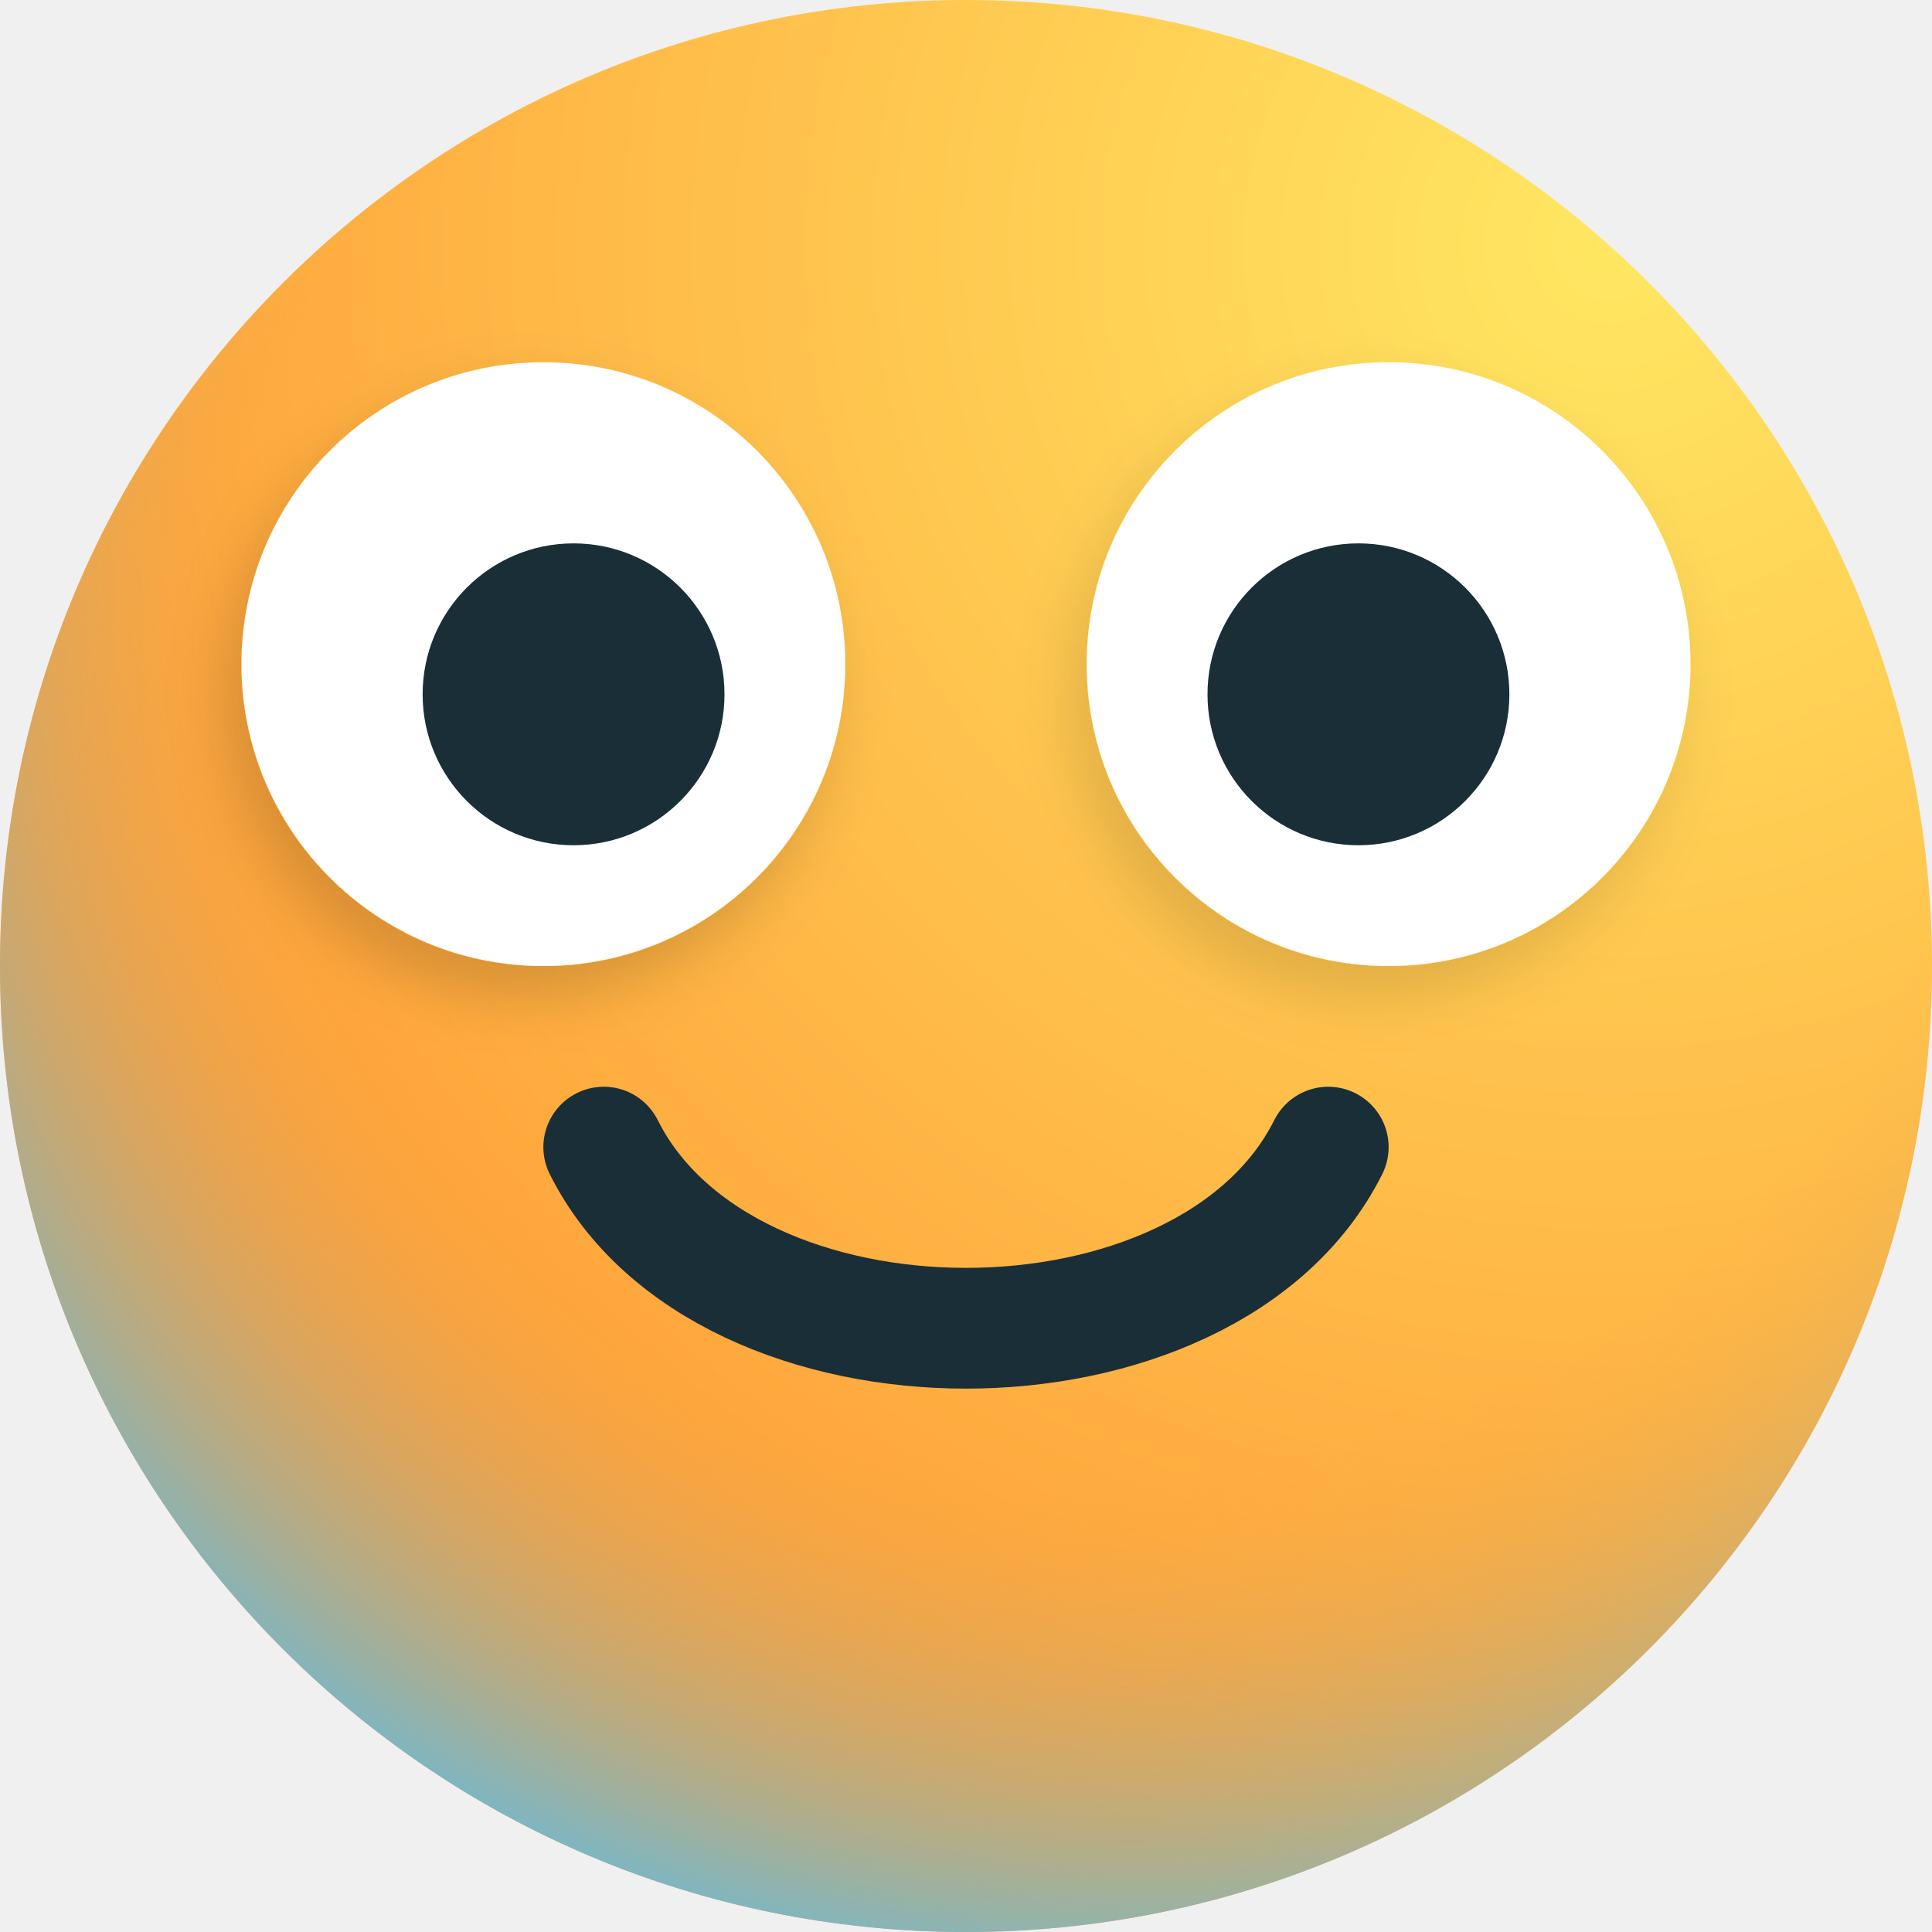
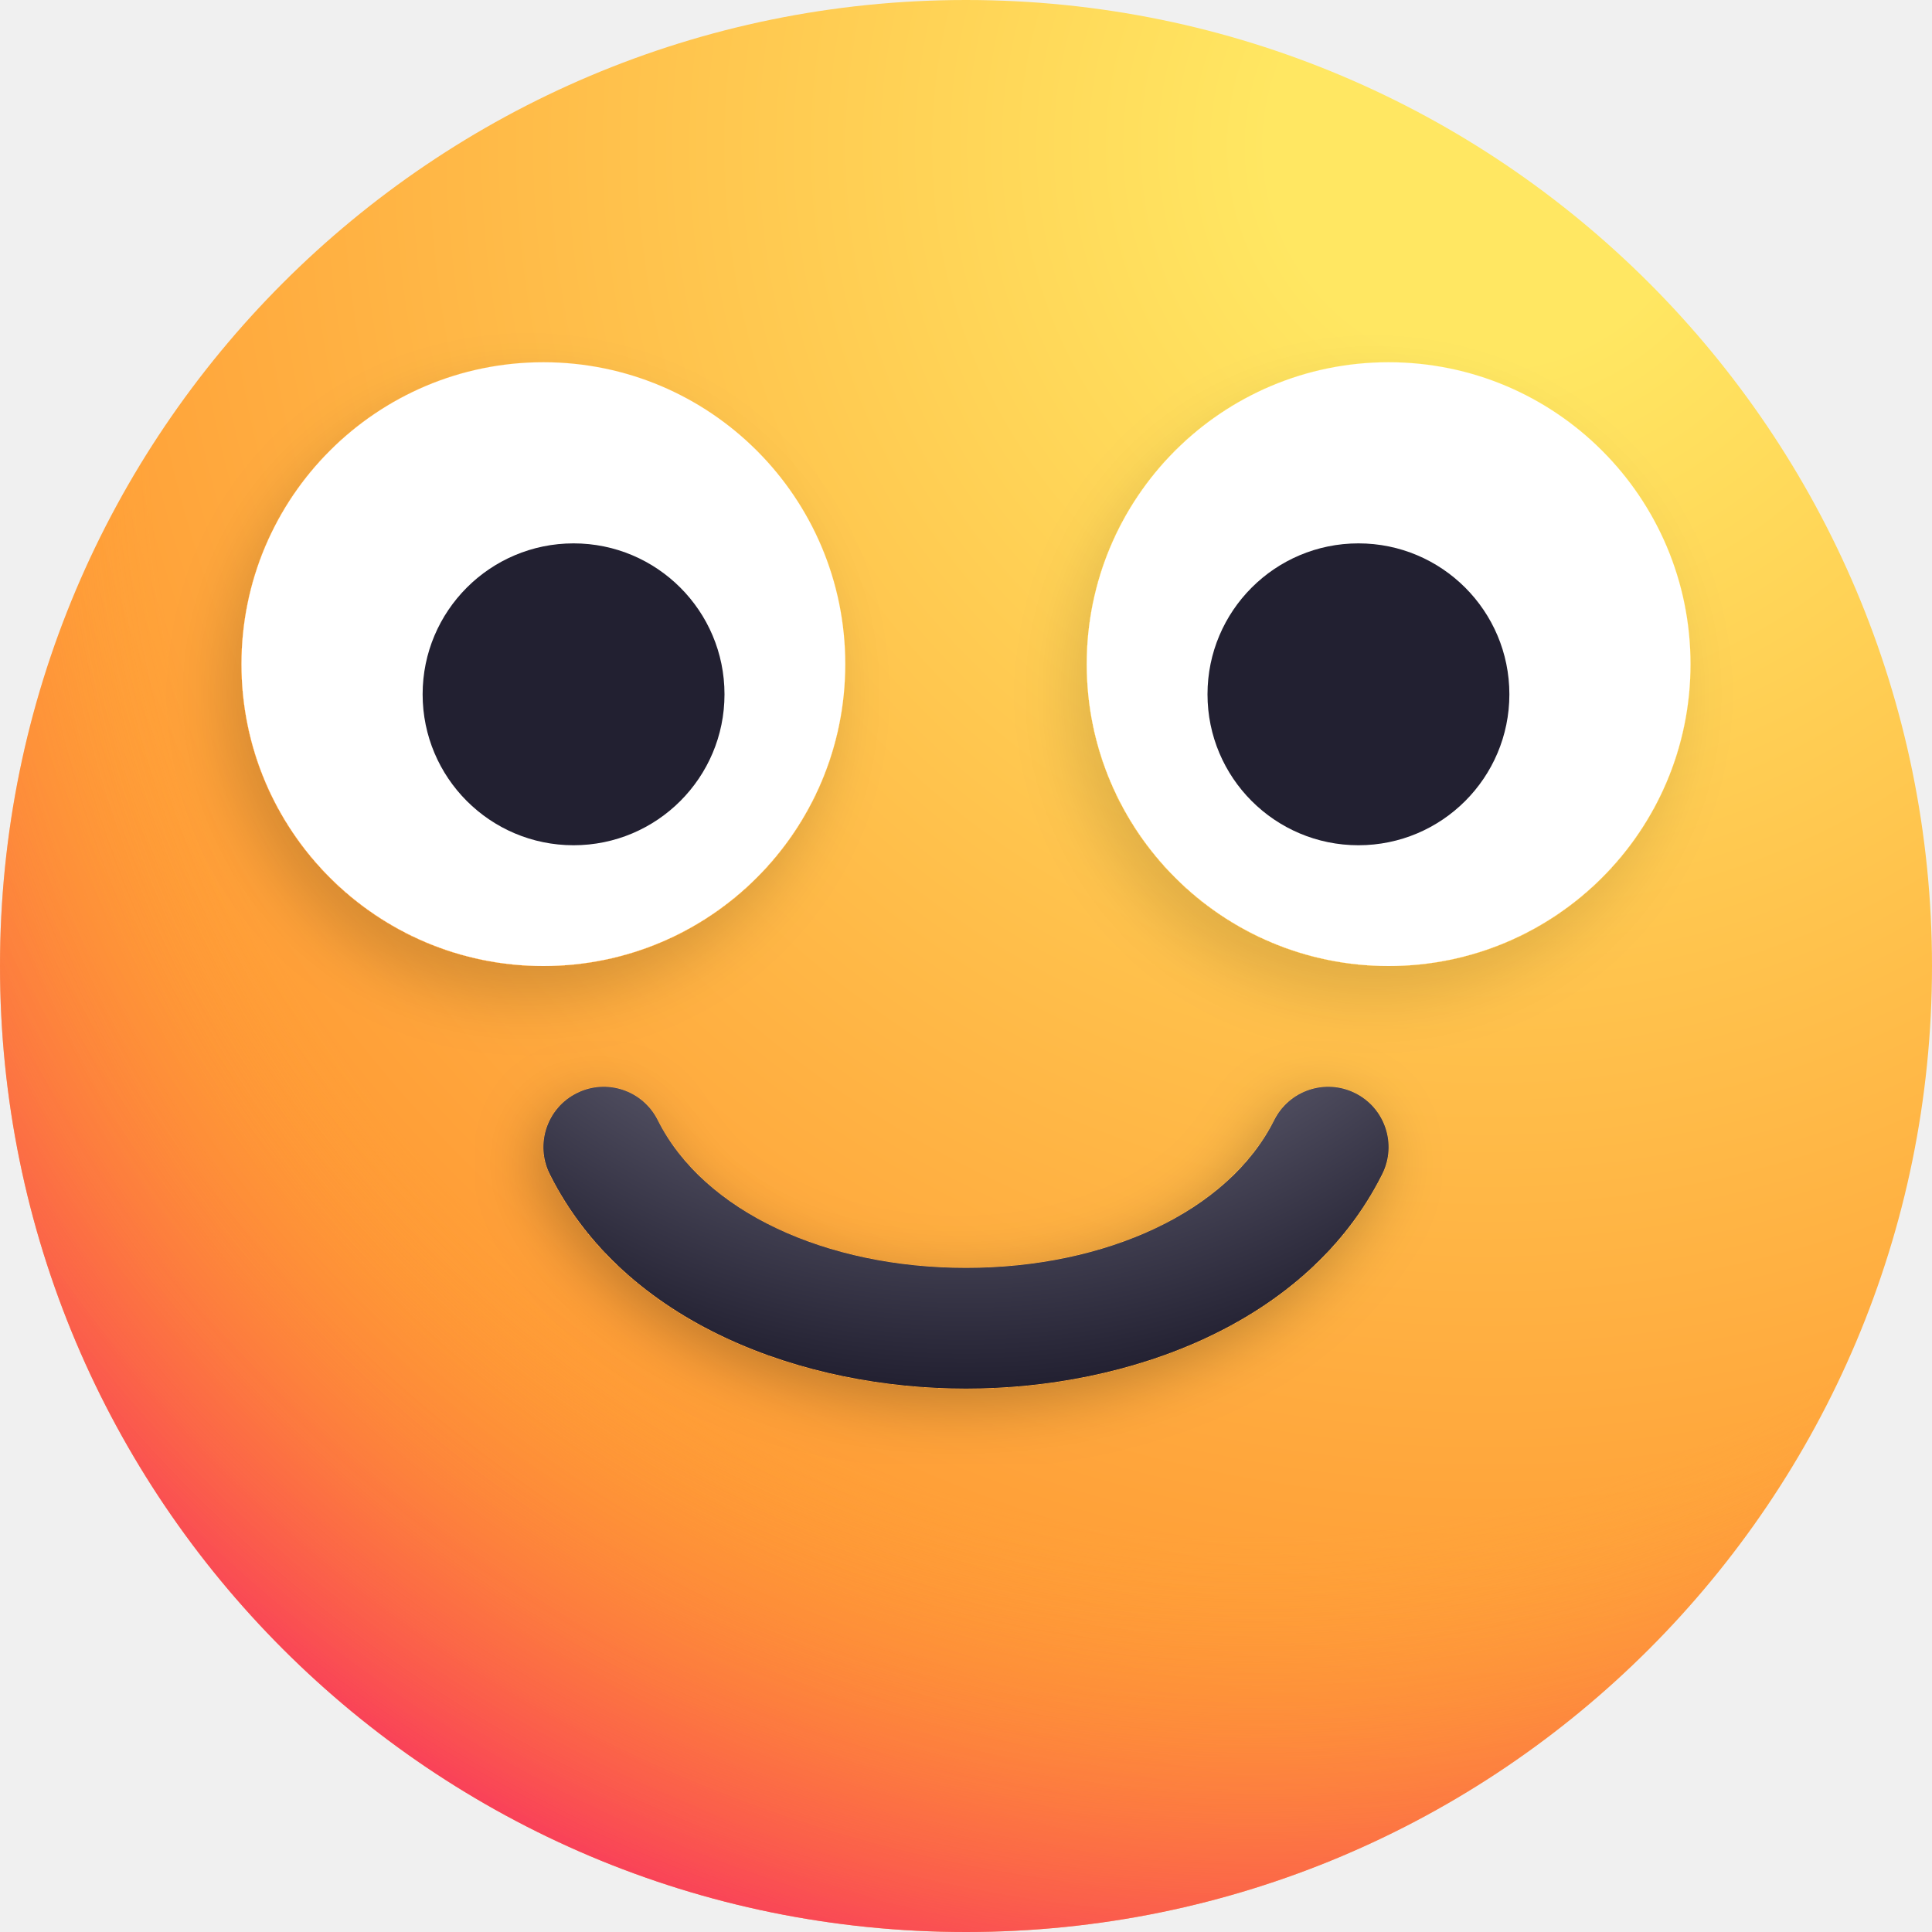
<svg xmlns="http://www.w3.org/2000/svg" width="32" height="32" viewBox="0 0 32 32" fill="none">
  <g clip-path="url(#clip0_648_74)">
    <rect width="32" height="32" rx="16" fill="url(#paint0_radial_648_74)" />
    <rect width="32" height="32" rx="16" fill="url(#paint1_radial_648_74)" />
    <g filter="url(#filter0_d_648_74)">
      <circle cx="23" cy="11" r="5" fill="white" />
    </g>
    <g filter="url(#filter1_d_648_74)">
      <circle cx="9" cy="11" r="5" fill="white" />
    </g>
-     <circle cx="22.5" cy="11.5" r="2.5" fill="#1A2E37" />
-     <circle cx="9.5" cy="11.5" r="2.5" fill="#1A2E37" />
-     <path d="M10 19C12 23 20 23 22 19" stroke="#1A2E37" stroke-width="2" stroke-linecap="round" />
+     <circle cx="22.5" cy="11.5" r="2.5" fill="#222031" />
+     <circle cx="9.5" cy="11.5" r="2.5" fill="#222031" />
+     <g filter="url(#filter2_d_648_74)">
+       <path fill-rule="evenodd" clip-rule="evenodd" d="M9.553 18.106C10.047 17.859 10.647 18.059 10.894 18.553C11.653 20.07 13.684 21 16 21C18.316 21 20.347 20.07 21.105 18.553C21.352 18.059 21.953 17.859 22.447 18.106C22.941 18.353 23.141 18.953 22.894 19.447C21.653 21.931 18.684 23 16 23C13.316 23 10.347 21.931 9.106 19.447C8.859 18.953 9.059 18.353 9.553 18.106Z" fill="url(#paint2_radial_648_74)" />
+     </g>
  </g>
  <defs>
    <filter id="filter0_d_648_74" x="16.75" y="5.5" width="12" height="12" filterUnits="userSpaceOnUse" color-interpolation-filters="sRGB">
      <feFlood flood-opacity="0" result="BackgroundImageFix" />
      <feColorMatrix in="SourceAlpha" type="matrix" values="0 0 0 0 0 0 0 0 0 0 0 0 0 0 0 0 0 0 127 0" result="hardAlpha" />
      <feOffset dx="-0.25" dy="0.5" />
      <feGaussianBlur stdDeviation="0.5" />
      <feComposite in2="hardAlpha" operator="out" />
      <feColorMatrix type="matrix" values="0 0 0 0 0 0 0 0 0 0 0 0 0 0 0 0 0 0 0.12 0" />
      <feBlend mode="normal" in2="BackgroundImageFix" result="effect1_dropShadow_648_74" />
      <feBlend mode="normal" in="SourceGraphic" in2="effect1_dropShadow_648_74" result="shape" />
    </filter>
    <filter id="filter1_d_648_74" x="2.75" y="5.5" width="12" height="12" filterUnits="userSpaceOnUse" color-interpolation-filters="sRGB">
      <feFlood flood-opacity="0" result="BackgroundImageFix" />
      <feColorMatrix in="SourceAlpha" type="matrix" values="0 0 0 0 0 0 0 0 0 0 0 0 0 0 0 0 0 0 127 0" result="hardAlpha" />
      <feOffset dx="-0.25" dy="0.5" />
      <feGaussianBlur stdDeviation="0.5" />
      <feComposite in2="hardAlpha" operator="out" />
      <feColorMatrix type="matrix" values="0 0 0 0 0 0 0 0 0 0 0 0 0 0 0 0 0 0 0.16 0" />
      <feBlend mode="normal" in2="BackgroundImageFix" result="effect1_dropShadow_648_74" />
      <feBlend mode="normal" in="SourceGraphic" in2="effect1_dropShadow_648_74" result="shape" />
    </filter>
-     <radialGradient id="paint0_radial_648_74" cx="0" cy="0" r="1" gradientUnits="userSpaceOnUse" gradientTransform="translate(27 4) rotate(133.958) scale(38.8973)">
-       <stop stop-color="#FFE762" />
+     <filter id="filter2_d_648_74" x="7.875" y="17.25" width="16" height="7" filterUnits="userSpaceOnUse" color-interpolation-filters="sRGB">
+       <feFlood flood-opacity="0" result="BackgroundImageFix" />
+       <feColorMatrix in="SourceAlpha" type="matrix" values="0 0 0 0 0 0 0 0 0 0 0 0 0 0 0 0 0 0 127 0" result="hardAlpha" />
+       <feOffset dx="-0.125" dy="0.25" />
+       <feGaussianBlur stdDeviation="0.5" />
+       <feComposite in2="hardAlpha" operator="out" />
+       <feColorMatrix type="matrix" values="0 0 0 0 0 0 0 0 0 0 0 0 0 0 0 0 0 0 0.25 0" />
+       <feBlend mode="normal" in2="BackgroundImageFix" result="effect1_dropShadow_648_74" />
+       <feBlend mode="normal" in="SourceGraphic" in2="effect1_dropShadow_648_74" result="shape" />
+     </filter>
+     <radialGradient id="paint0_radial_648_74" cx="0" cy="0" r="1" gradientUnits="userSpaceOnUse" gradientTransform="translate(24.7813 2.5625) rotate(116.272) scale(32.8287)">
+       <stop offset="0.109" stop-color="#FFE762" />
      <stop offset="1" stop-color="#FF8126" />
    </radialGradient>
-     <radialGradient id="paint1_radial_648_74" cx="0" cy="0" r="1" gradientUnits="userSpaceOnUse" gradientTransform="translate(19 10) rotate(116.565) scale(24.5967)">
-       <stop offset="0.577" stop-color="#FDA539" stop-opacity="0" />
-       <stop offset="1" stop-color="#47C2FF" />
+     <radialGradient id="paint1_radial_648_74" cx="0" cy="0" r="1" gradientUnits="userSpaceOnUse" gradientTransform="translate(20.75 7.25) rotate(112.212) scale(28.3541)">
+       <stop offset="0.637" stop-color="#FDA539" stop-opacity="0" />
+       <stop offset="1" stop-color="#F5007A" />
+     </radialGradient>
+     <radialGradient id="paint2_radial_648_74" cx="0" cy="0" r="1" gradientUnits="userSpaceOnUse" gradientTransform="translate(16 10.6252) rotate(90) scale(12.375 13.2631)">
+       <stop stop-color="#C4C2D6" />
+       <stop offset="1" stop-color="#222031" />
    </radialGradient>
    <clipPath id="clip0_648_74">
      <rect width="32" height="32" fill="white" />
    </clipPath>
  </defs>
</svg>
